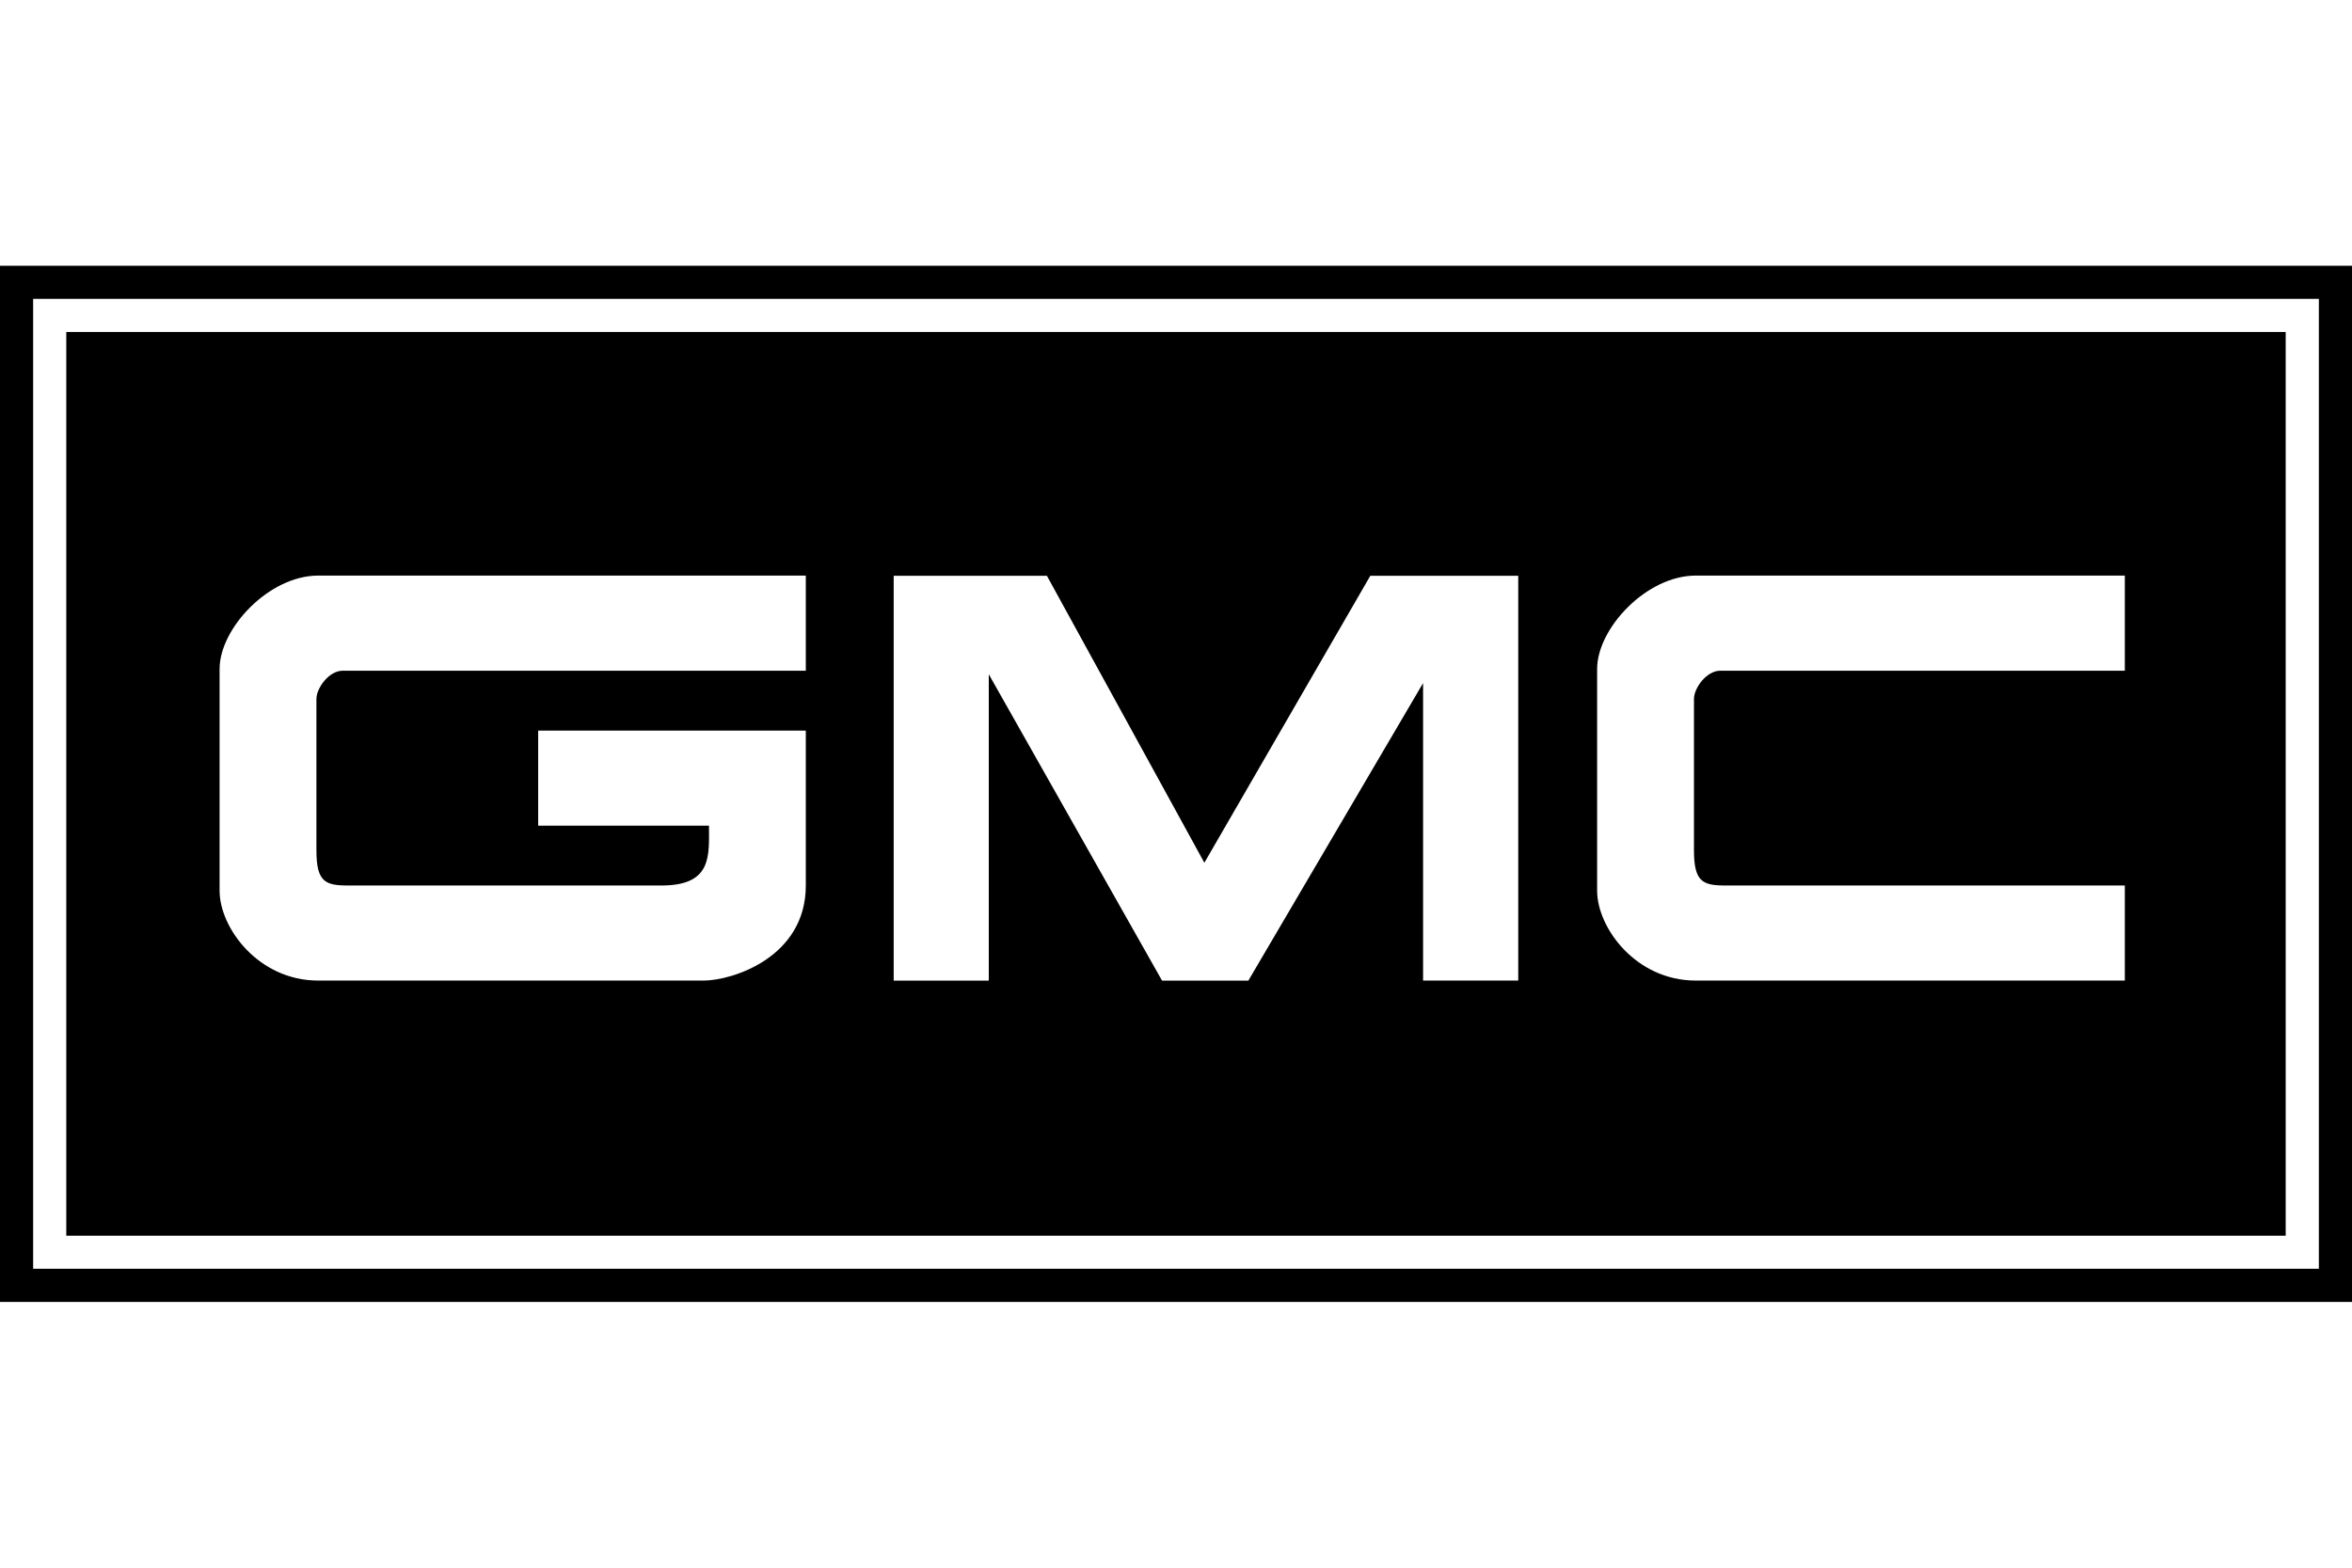
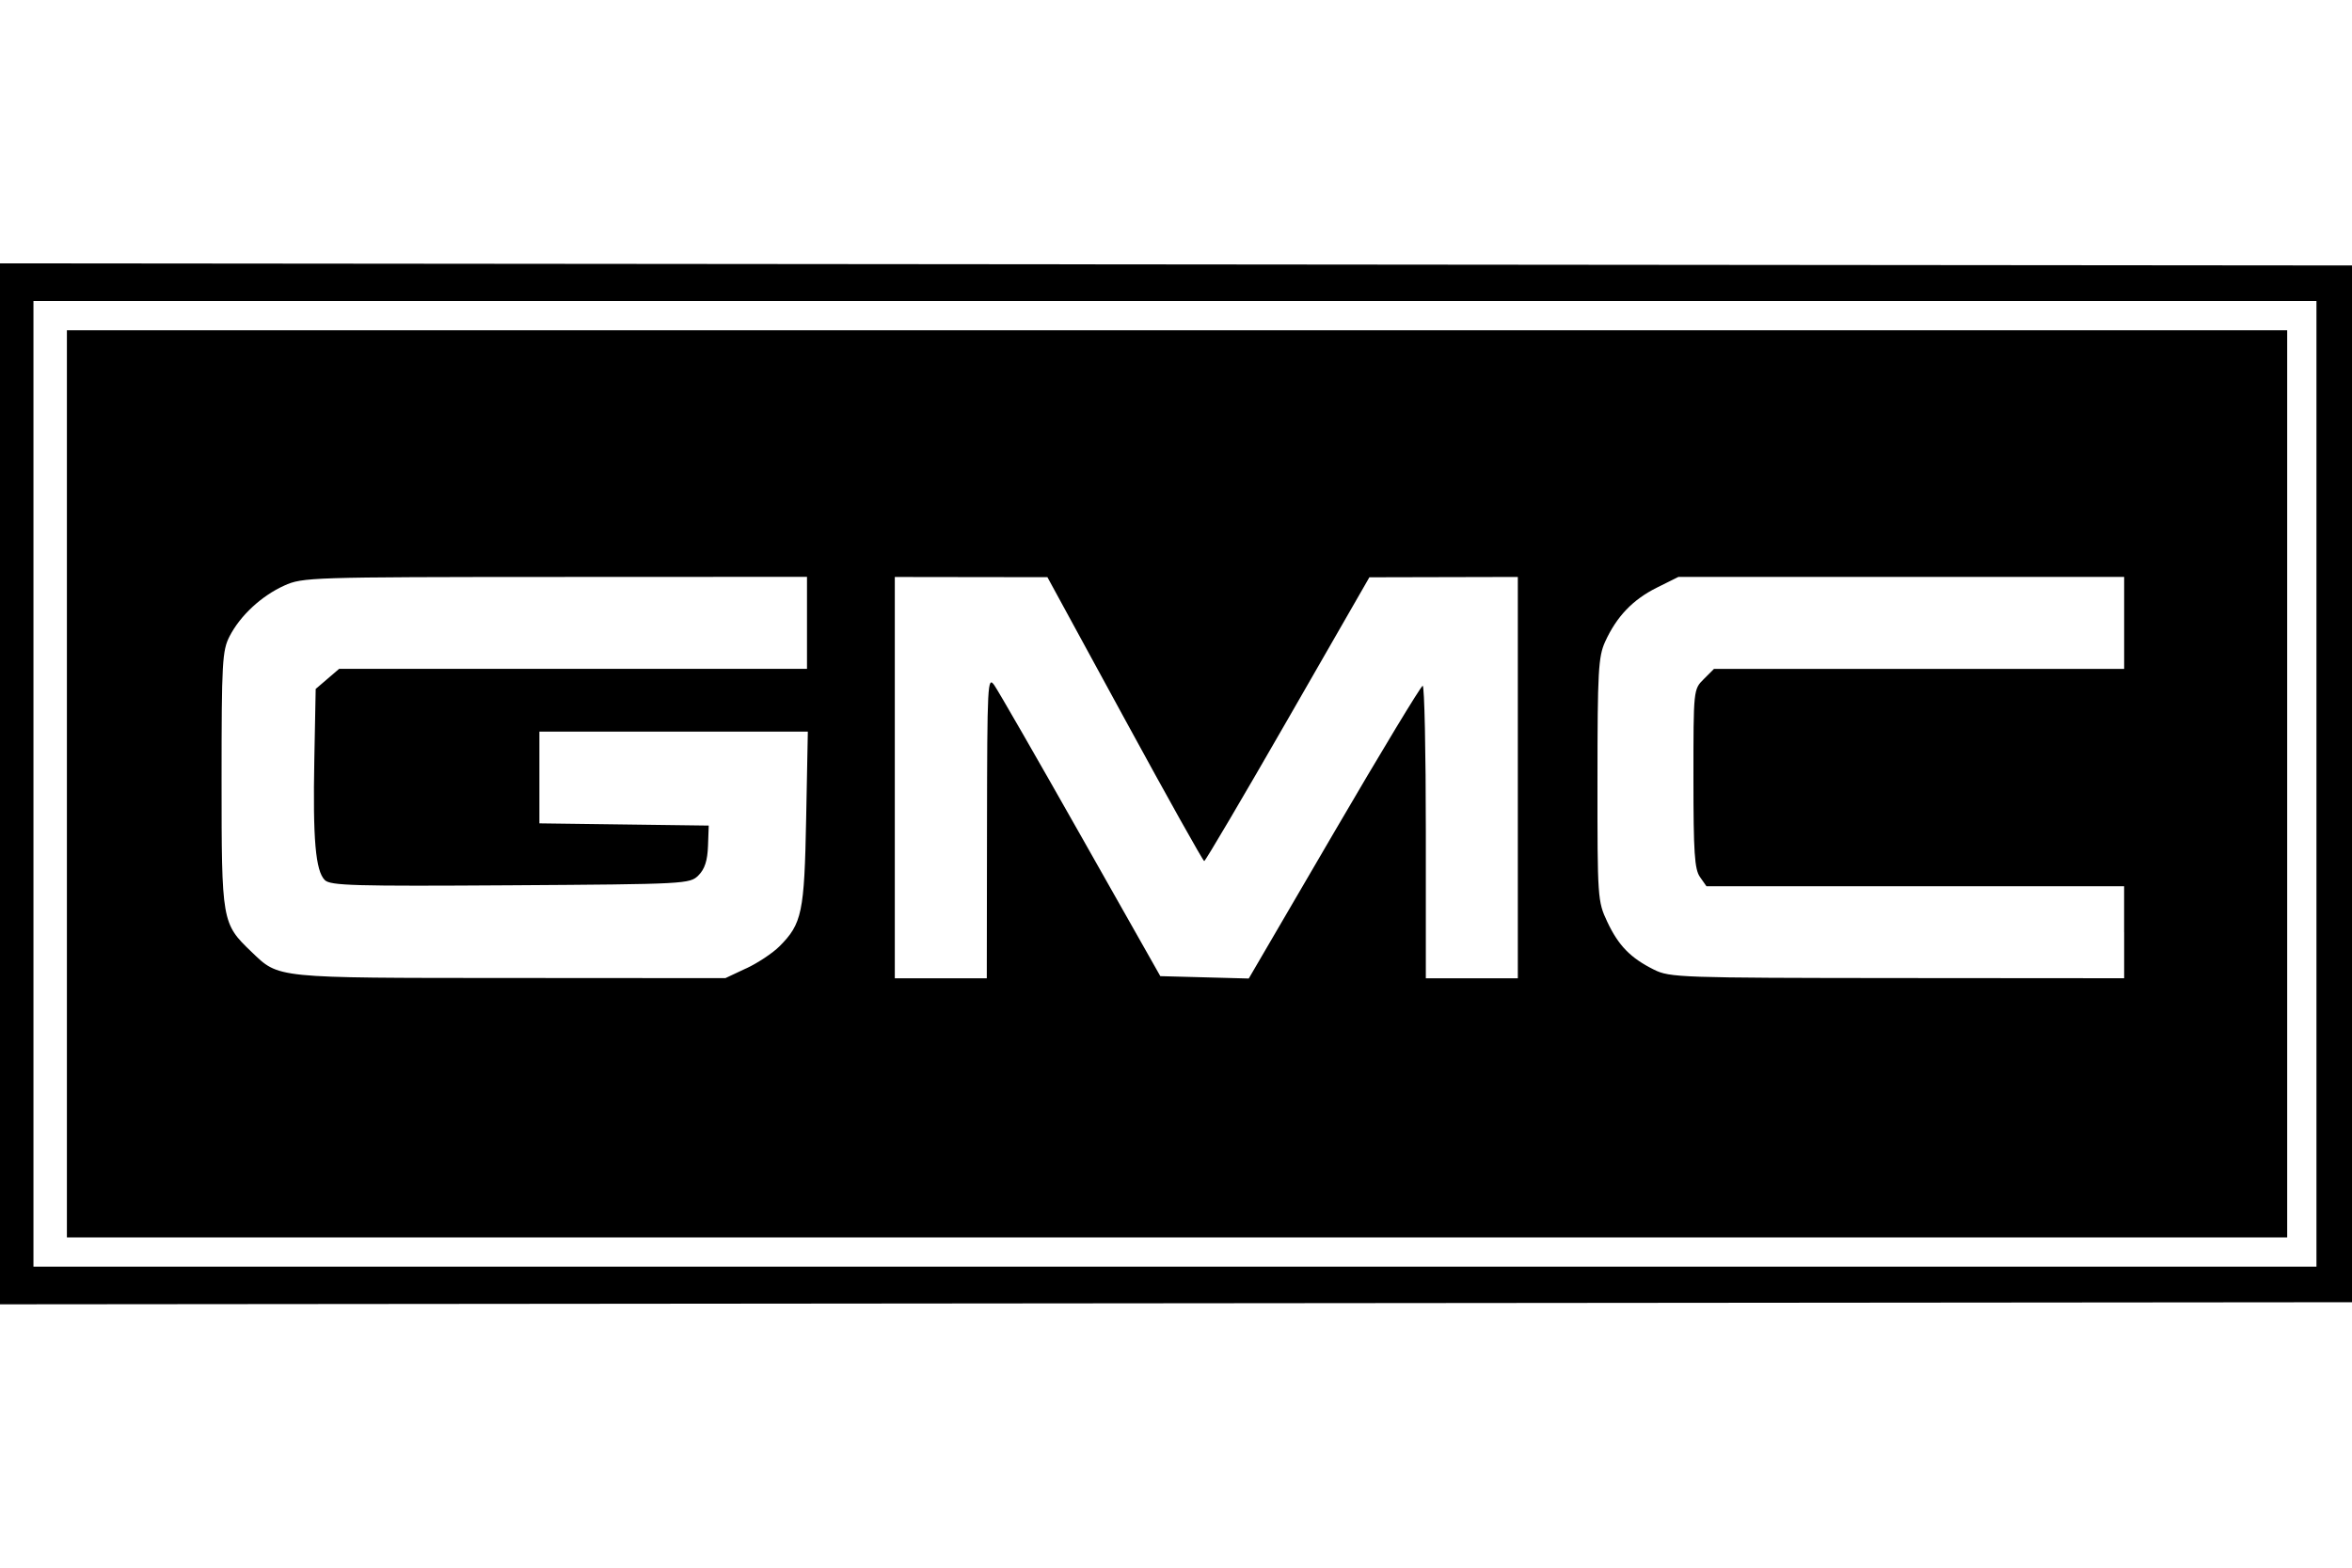
<svg xmlns="http://www.w3.org/2000/svg" id="svg2" height="45" width="67.5" version="1.1">
-   <g id="g11588">
+   <g id="g13068">
    <rect id="rect2990" opacity="0" height="45" width="67.5" y="0" x="3.5527e-15" />
-     <path id="path13428" d="m0 7.628v29.744h67.5v-29.744h-67.5zm66.549 28.792h-65.598v-27.842h65.598v27.842zm-64.647-26.89v25.94h63.695v-25.94h-63.695zm21.217 9.722h-13.28c-0.404 0-0.758 0.505-0.758 0.809v4.346c0 0.91 0.253 1.011 0.91 1.011h8.991c1.466 0 1.365-0.859 1.365-1.718h-4.902v-2.729h7.681v4.447c0 2.072-2.123 2.729-2.931 2.729h-11.063c-1.718 0-2.83-1.516-2.83-2.578v-6.368c0-1.162 1.415-2.679 2.83-2.679h13.994v2.729zm20.451 8.895h-2.729v-8.539l-5.015 8.541h-2.476l-4.973-8.794v8.794h-2.729v-11.622h4.397l4.519 8.238 4.763-8.238h4.245v11.624zm17.409-8.895h-11.606c-0.404 0-0.758 0.505-0.758 0.809v4.346c0 0.91 0.253 1.011 0.91 1.011h11.455v2.729h-12.314c-1.718 0-2.83-1.516-2.83-2.578v-6.368c0-1.162 1.415-2.679 2.83-2.679h12.314v2.729z" />
+     <path id="path13066" d="m0 22.5v-14.94l33.75 0.03 33.75 0.03v14.88 14.88l-33.75 0.03-33.75 0.03v-14.94zm66.48 0v-13.86h-32.76-32.76v13.86 13.86h32.76 32.76v-13.86zm-64.56 0v-13.02h31.86 31.86v13.02 13.02h-31.86-31.86v-13.02zm19.5 5.296c0.33-0.155 0.756-0.438 0.947-0.629 0.651-0.652 0.717-0.967 0.769-3.677l0.048-2.49h-3.852-3.852v1.317 1.317l2.43 0.032 2.43 0.032-0.021 0.588c-0.015 0.417-0.094 0.661-0.273 0.84-0.247 0.248-0.351 0.253-5.397 0.286-4.488 0.029-5.168 0.01-5.328-0.15-0.266-0.266-0.345-1.176-0.3-3.465l0.039-2.021 0.337-0.289 0.337-0.289h6.713 6.713v-1.32-1.32l-7.23 0.003c-7.011 0.003-7.246 0.01-7.77 0.247-0.657 0.297-1.263 0.859-1.571 1.456-0.211 0.41-0.23 0.737-0.23 4.115 0 4.087 0.007 4.127 0.859 4.944 0.798 0.764 0.624 0.747 7.42 0.75l6.18 0.004 0.6-0.282zm6.906-4.066c0.006-4.127 0.017-4.335 0.21-4.06 0.112 0.159 1.23 2.103 2.484 4.32l2.28 4.03 1.269 0.034 1.269 0.034 2.451-4.199c1.348-2.31 2.492-4.201 2.541-4.204 0.05-0.003 0.09 1.885 0.09 4.196v4.2h1.32 1.32v-5.76-5.76l-2.13 0.005-2.13 0.005-2.34 4.073c-1.287 2.24-2.367 4.073-2.4 4.073-0.033-0-1.059-1.834-2.28-4.075l-2.22-4.074-2.19-0.003-2.19-0.003v5.76 5.76h1.32 1.32l0.006-4.35zm32.634 3.03v-1.32h-5.993-5.993l-0.187-0.267c-0.155-0.221-0.187-0.703-0.187-2.825 0-2.557 0-2.559 0.295-2.853l0.295-0.295h5.885 5.886v-1.32-1.32h-6.396-6.396l-0.621 0.309c-0.69 0.344-1.153 0.829-1.482 1.551-0.196 0.429-0.219 0.85-0.22 3.96-0.002 3.408 0.004 3.492 0.281 4.08 0.323 0.686 0.667 1.038 1.341 1.374 0.453 0.226 0.755 0.236 6.983 0.241l6.51 0.005v-1.32z" />
  </g>
</svg>
